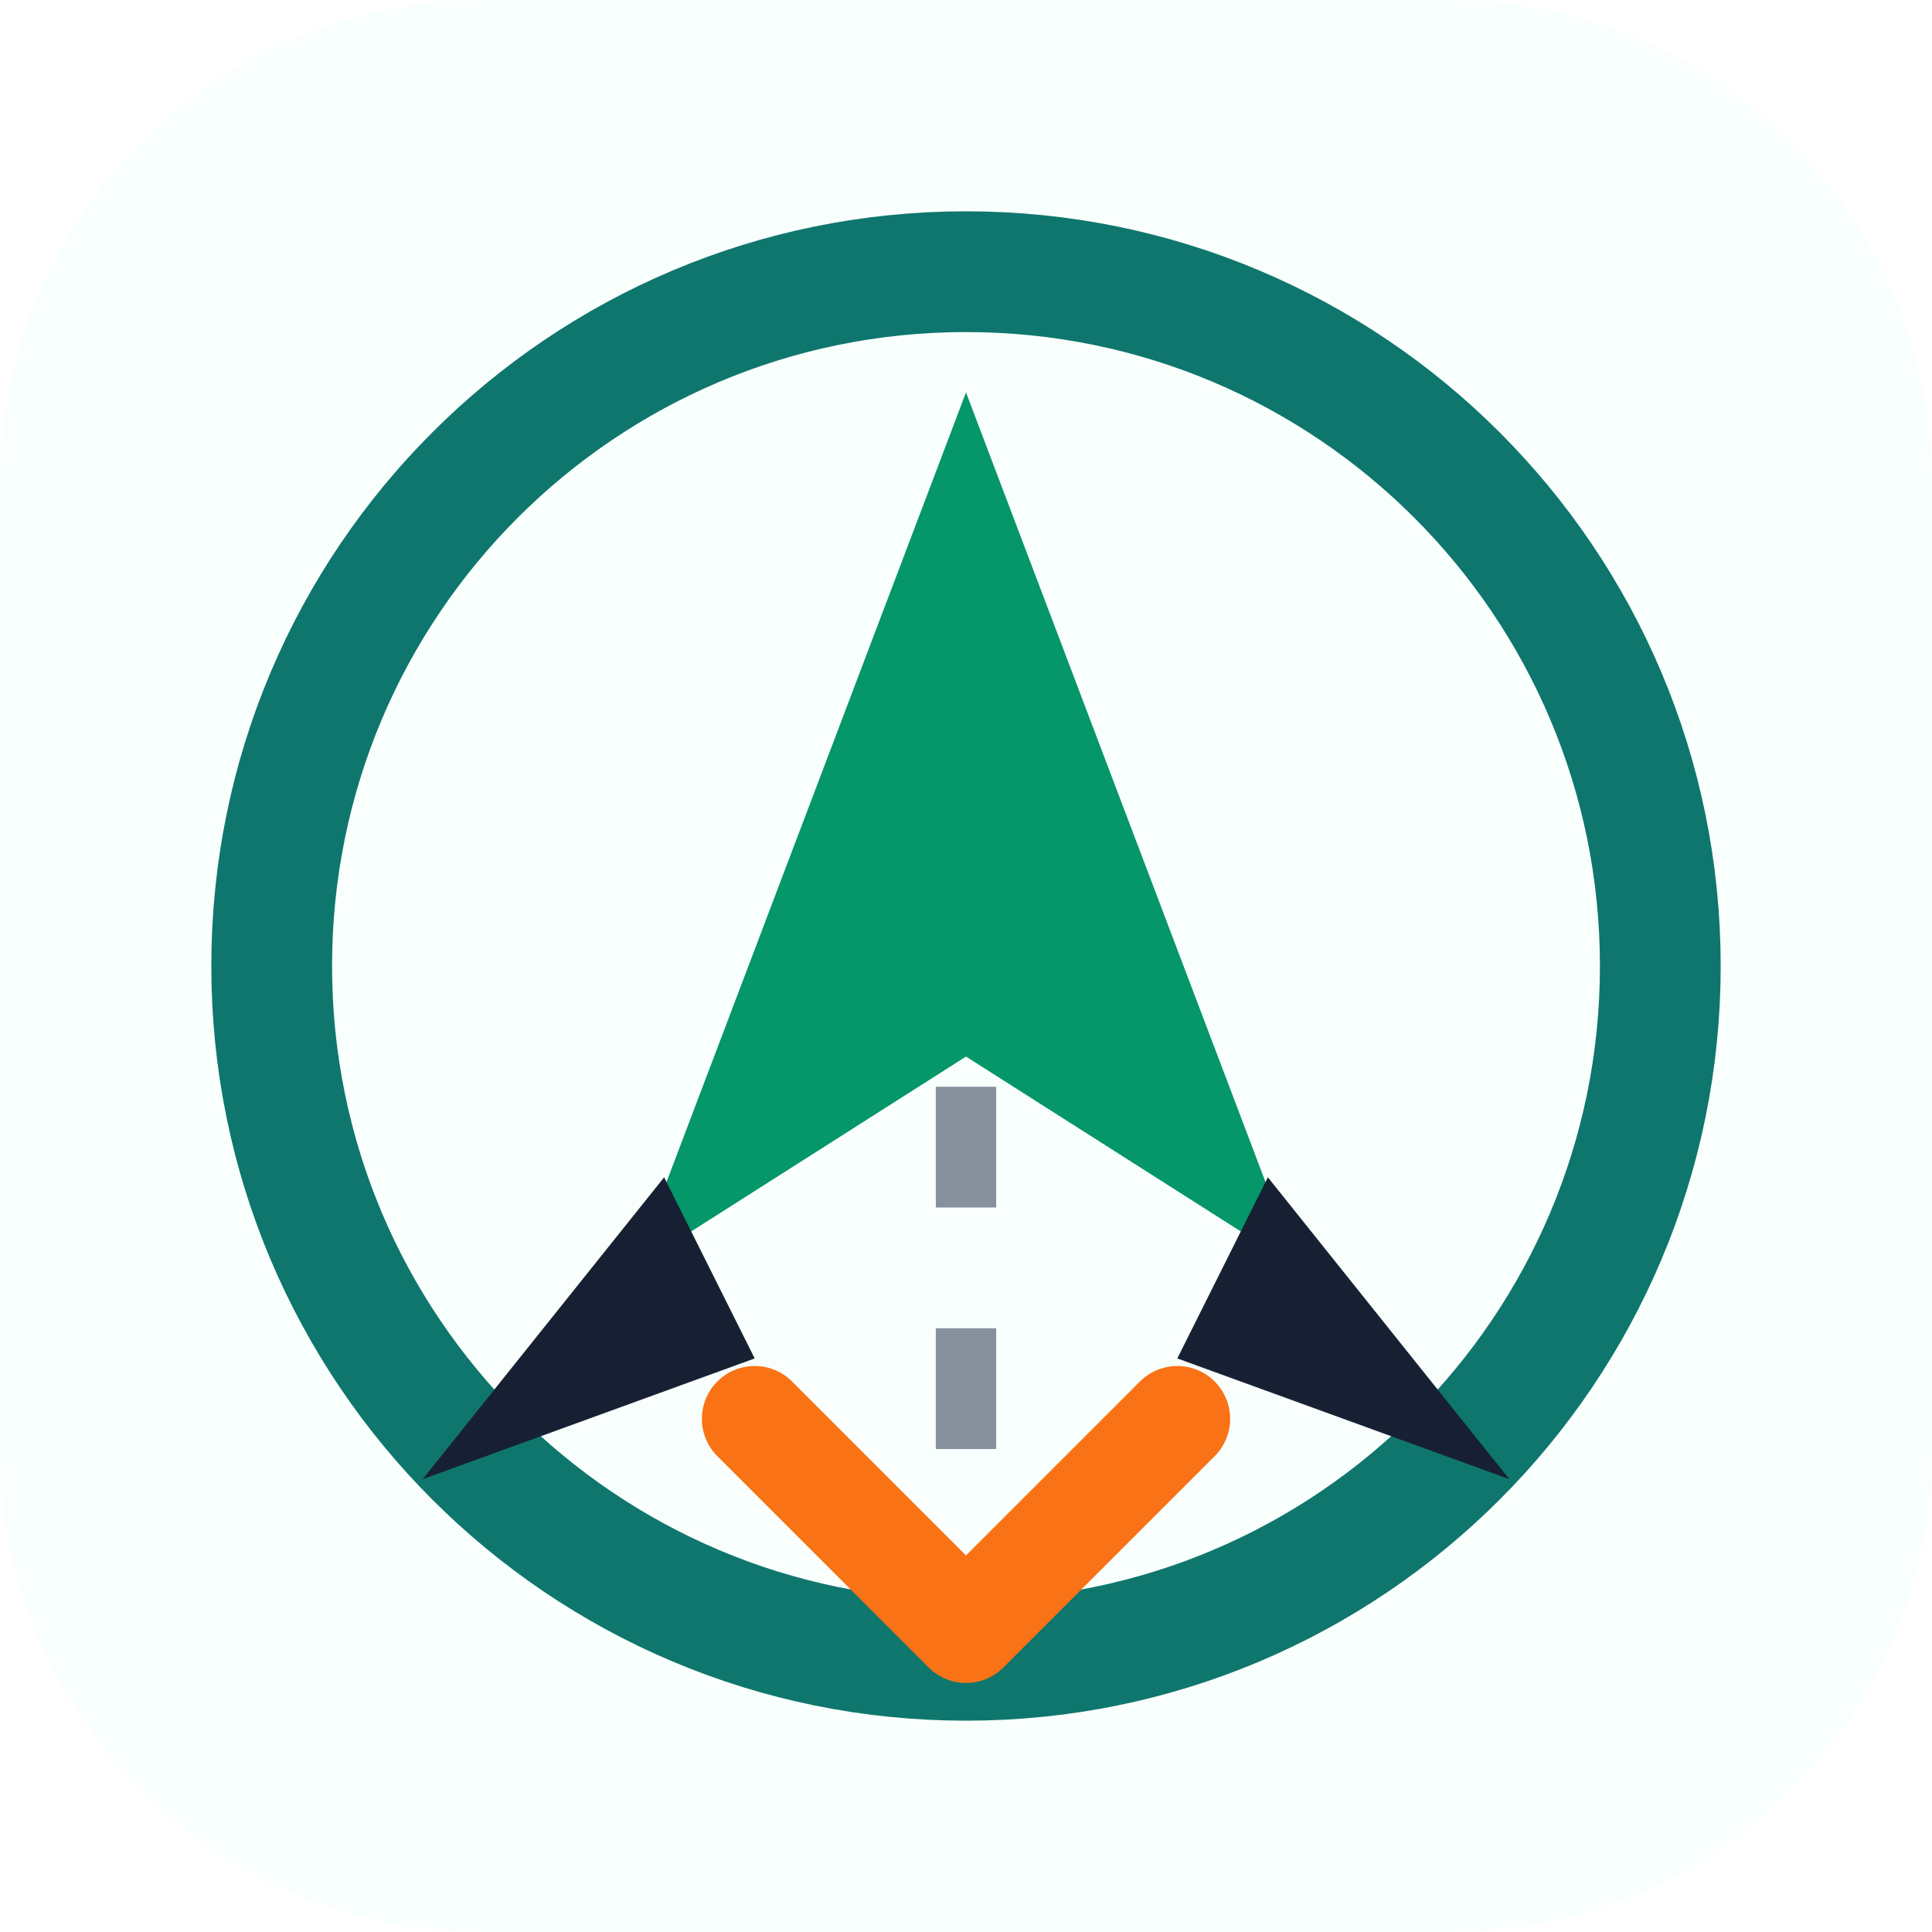
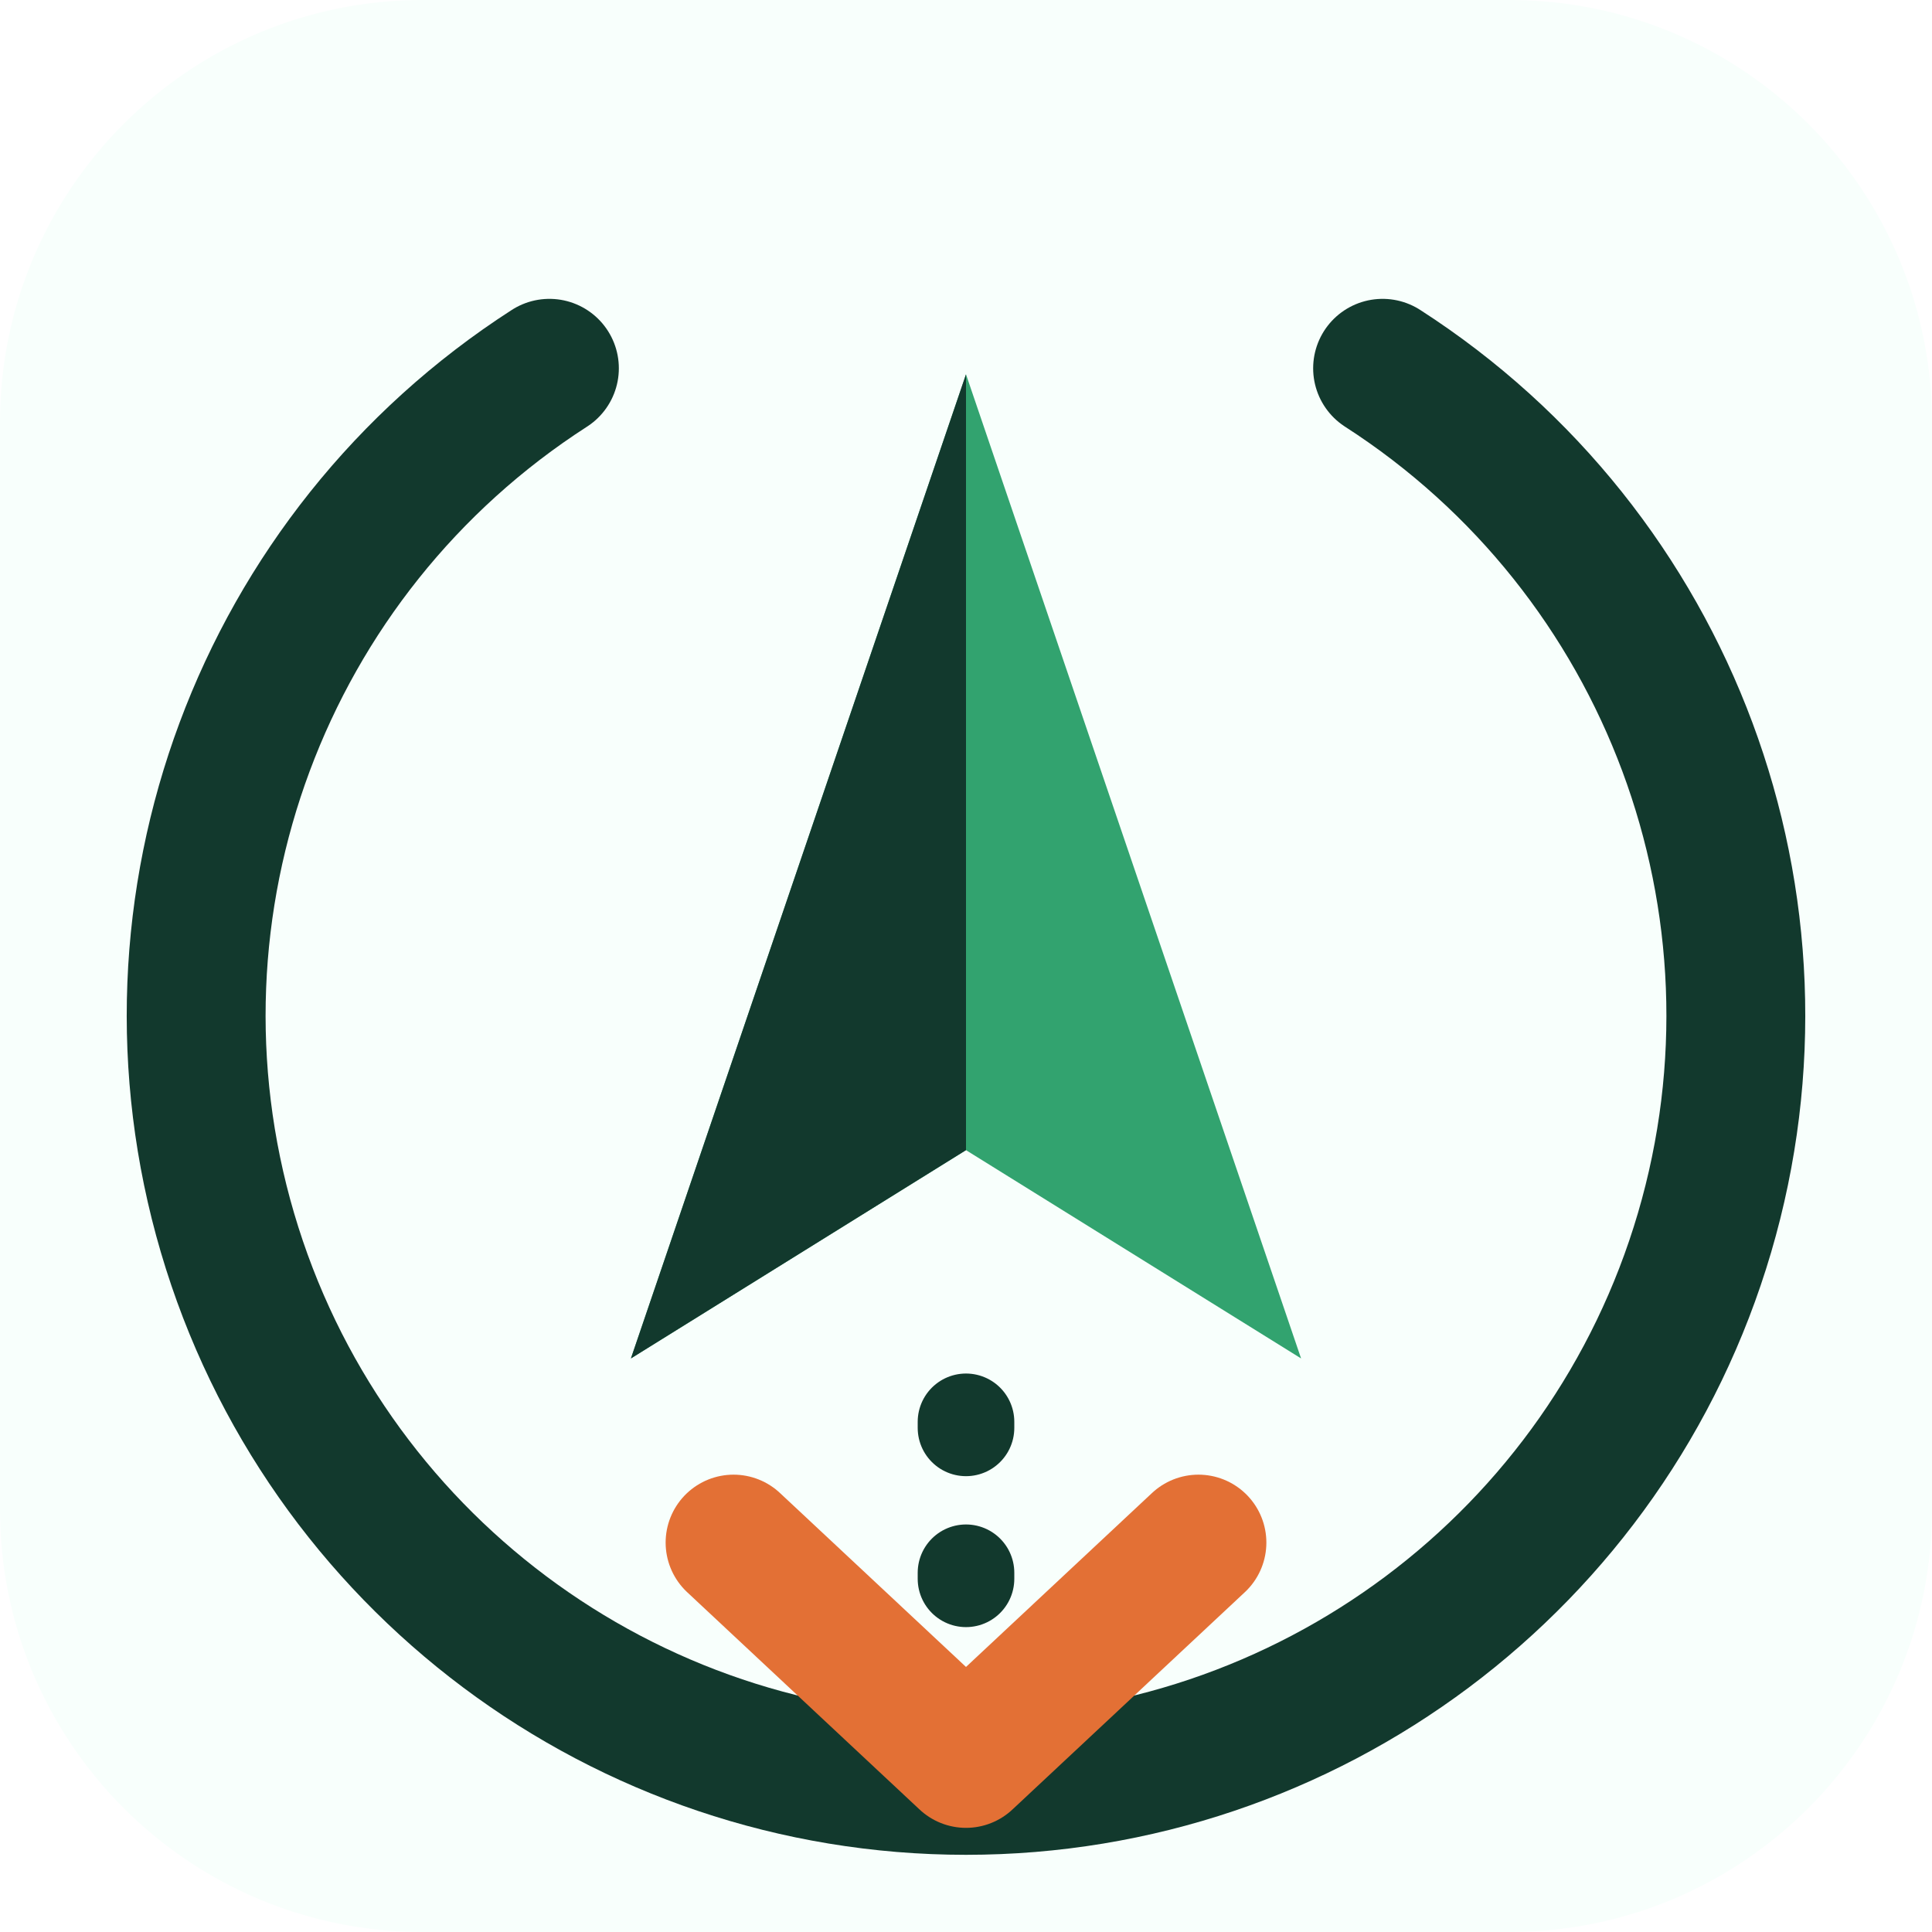
<svg xmlns="http://www.w3.org/2000/svg" viewBox="0 0 64 64" role="img" aria-labelledby="title desc">
-   <rect width="64" height="64" rx="16" fill="#f8fffc" />
-   <circle cx="32" cy="32" r="23" fill="none" stroke="#0f766e" stroke-width="4" />
-   <path d="M32 13 43 42 32 35 21 42Z" fill="#059669" />
-   <path d="M22 39 14 49 25 45ZM42 39 50 49 39 45Z" fill="#172033" />
-   <path d="M32 36v15" stroke="#87919e" stroke-width="2" stroke-dasharray="4 4" />
-   <path d="m25 47 7 7 7-7" fill="none" stroke="#f97316" stroke-width="3.5" stroke-linecap="round" stroke-linejoin="round" />
+   <rect width="64" height="64" rx="14" fill="#f8fffc" />
+   <path d="M18.2 12.2a25.5 25.5 0 1 0 27.6 0" fill="none" stroke="#12392d" stroke-width="4.6" stroke-linecap="round" />
+   <path d="M32 12.4 43.1 45 32 38.1 20.9 45Z" fill="#32a36f" />
+   <path d="M32 12.4v25.7L20.9 45Z" fill="#12392d" />
+   <path d="M32 47.1v.2M32 52.1v.2" fill="none" stroke="#12392d" stroke-width="3.2" stroke-linecap="round" />
+   <path d="m24.3 51.1 7.7 7.2 7.7-7.2" fill="none" stroke="#e37035" stroke-width="4.5" stroke-linecap="round" stroke-linejoin="round" />
</svg>
